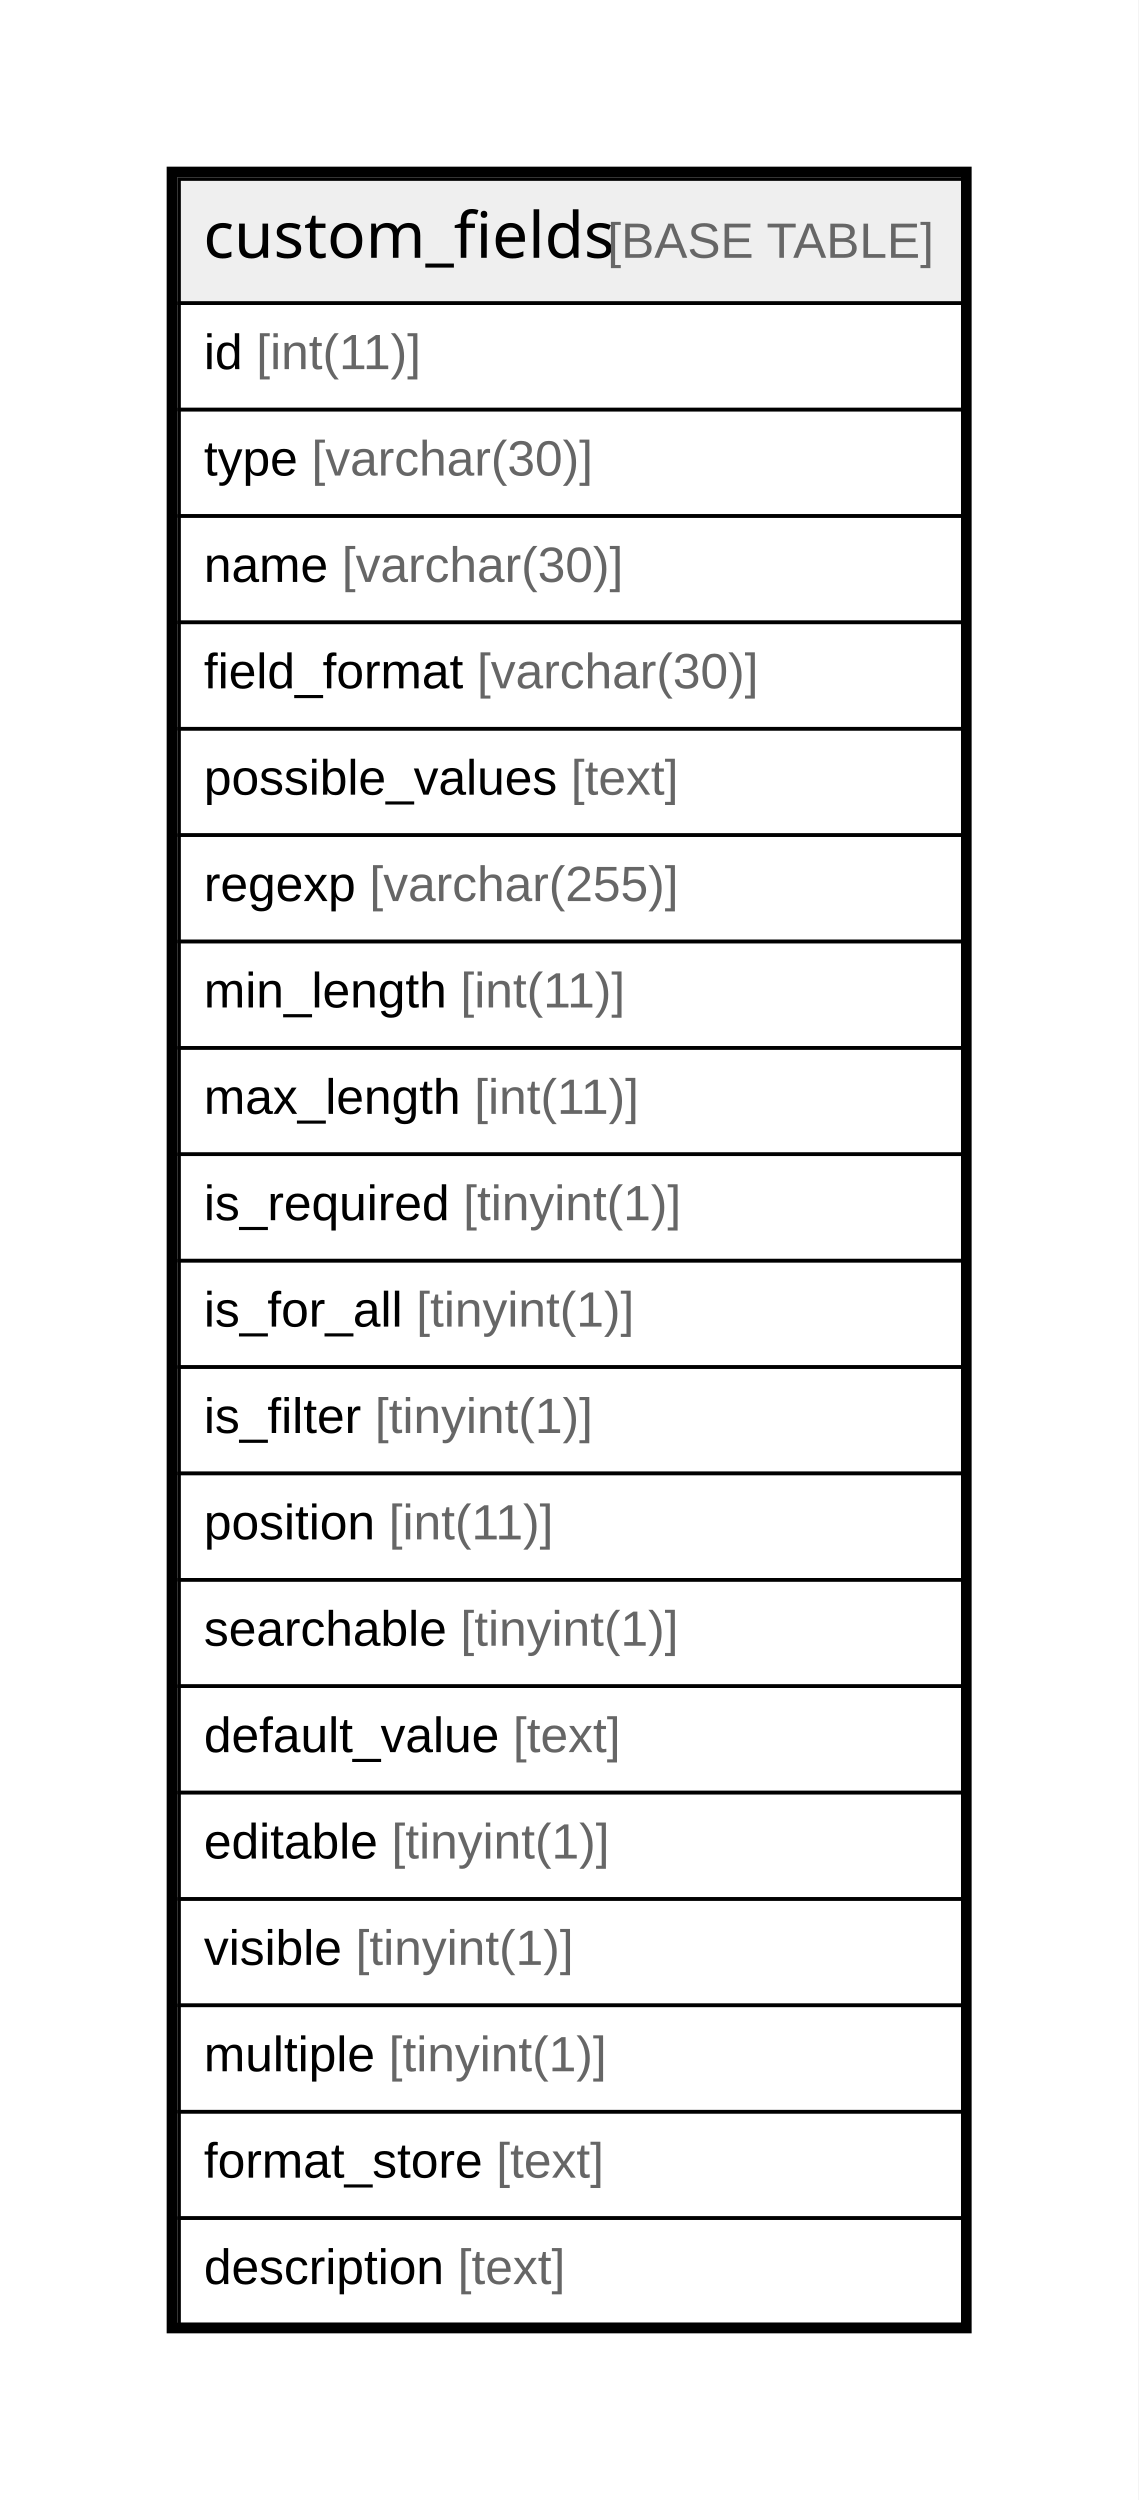
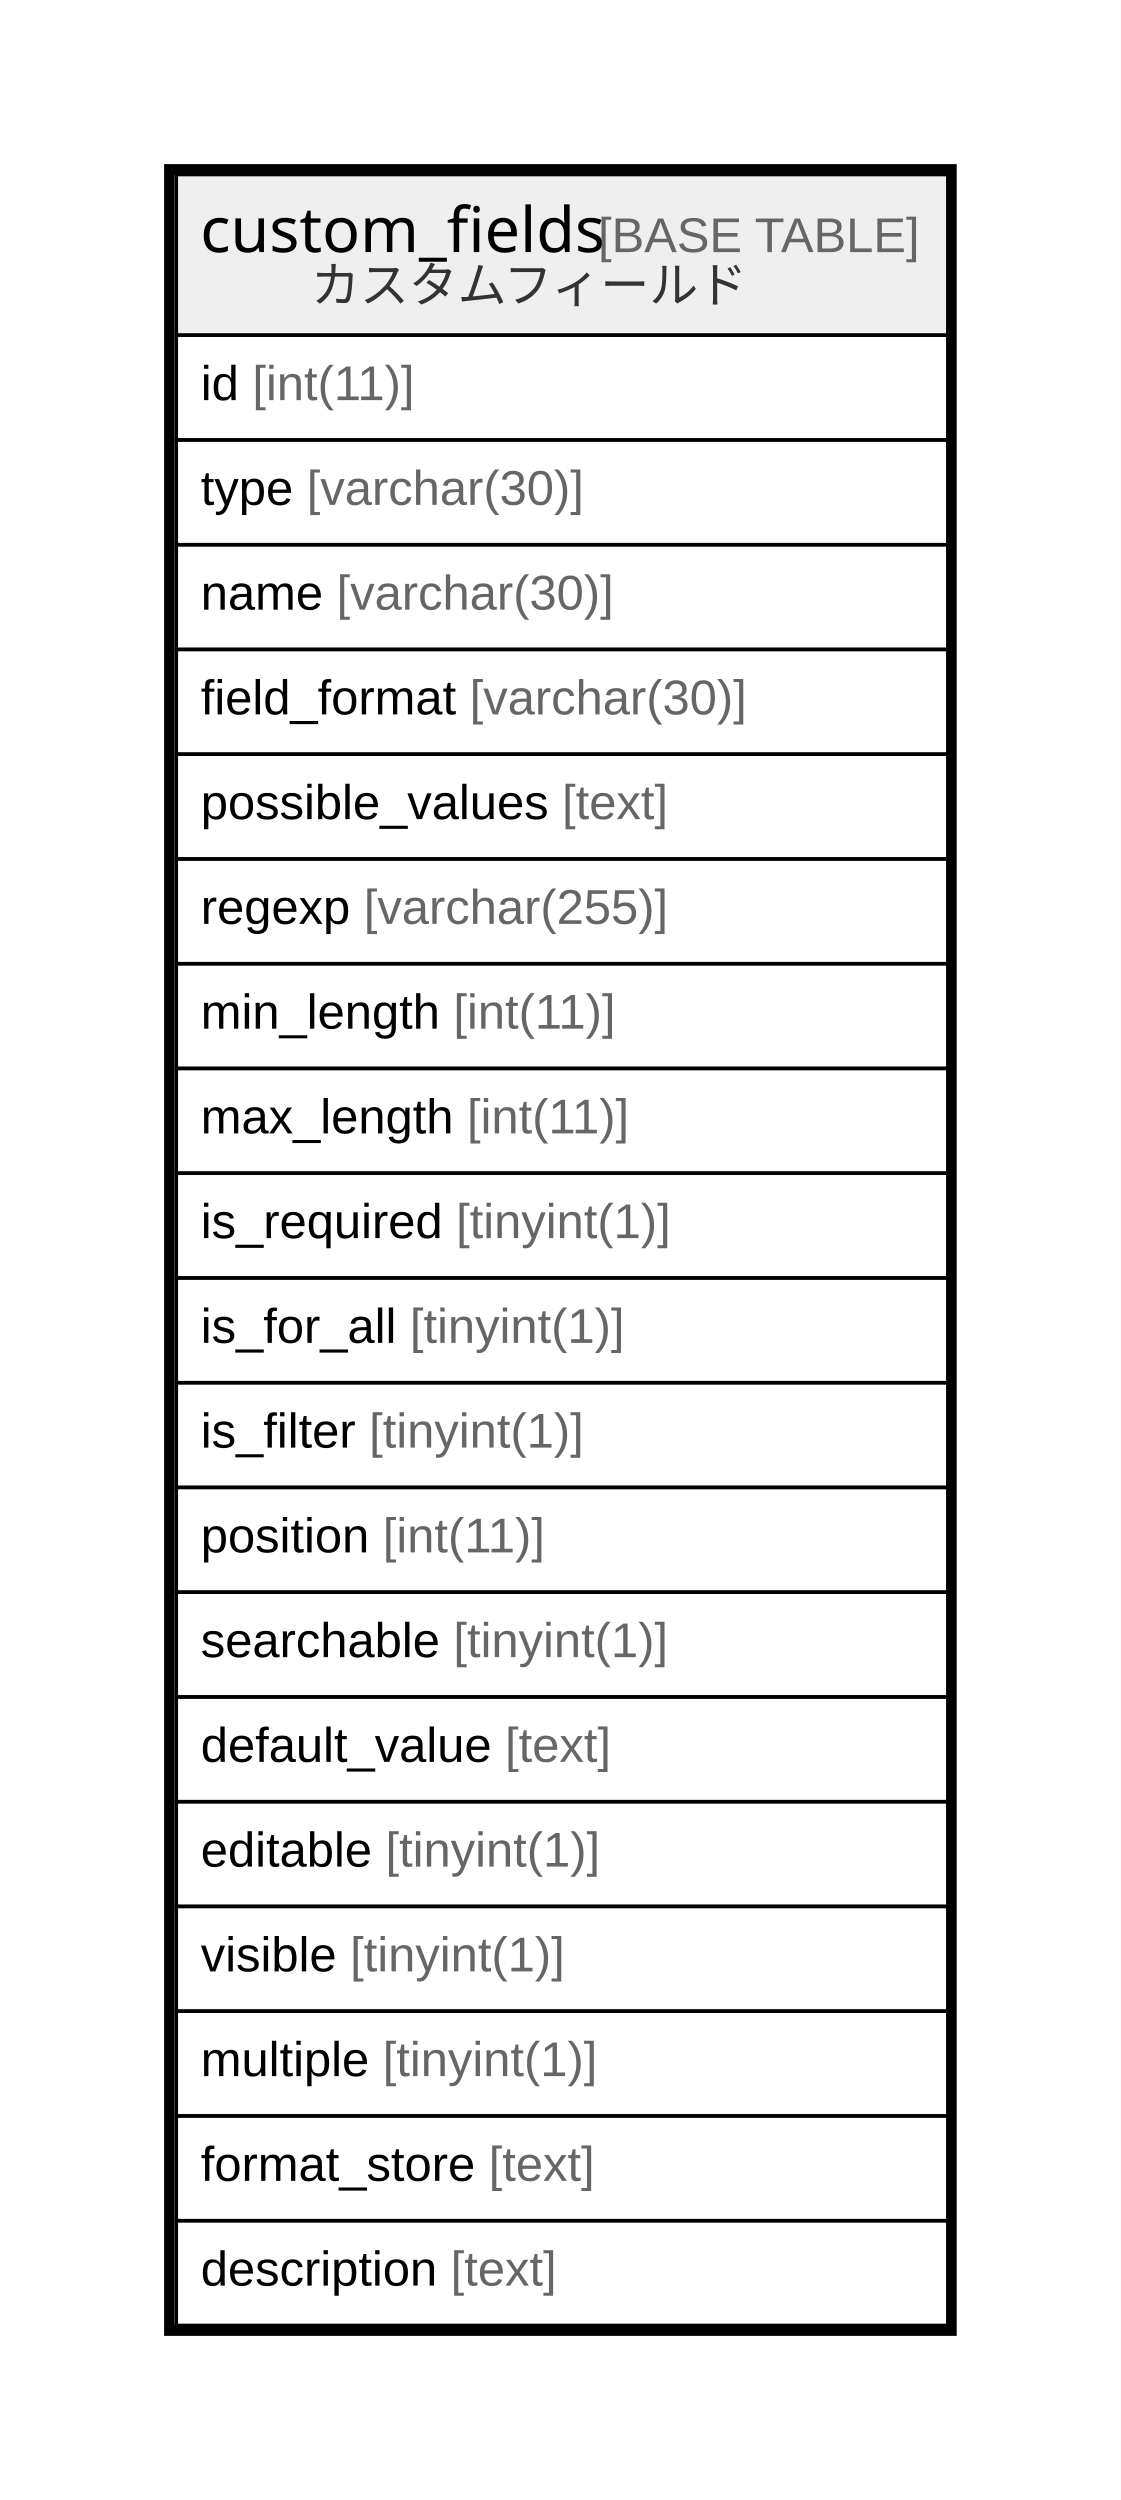
- <svg xmlns="http://www.w3.org/2000/svg" width="321pt" height="705pt" viewBox="0.00 0.00 321.00 705.00">
-   <g id="graph0" class="graph" transform="scale(1 1) rotate(0) translate(4 701)">
-     <polygon fill="#ffffff" stroke="transparent" points="-4,4 -4,-701 317,-701 317,4 -4,4" />
+ <svg xmlns="http://www.w3.org/2000/svg" width="321pt" height="716pt" viewBox="0.00 0.00 321.00 716.00">
+   <g id="graph0" class="graph" transform="scale(1 1) rotate(0) translate(4 712)">
+     <polygon fill="#ffffff" stroke="transparent" points="-4,4 -4,-712 317,-712 317,4 -4,4" />
    <g id="node1" class="node">
-       <polygon fill="#efefef" stroke="transparent" points="46.5,-615.5 46.5,-650.5 267.5,-650.5 267.5,-615.5 46.5,-615.5" />
-       <polygon fill="none" stroke="#000000" points="46.5,-615.5 46.5,-650.5 267.5,-650.5 267.5,-615.5 46.5,-615.5" />
-       <text text-anchor="start" x="53.365" y="-628.3" font-family="Arial Bold" font-size="18.00" fill="#000000">custom_fields</text>
-       <text text-anchor="start" x="163.381" y="-628.3" font-family="Arial" font-size="14.00" fill="#000000"> </text>
-       <text text-anchor="start" x="167.272" y="-628.3" font-family="Arial" font-size="14.00" fill="#666666">[BASE TABLE]</text>
-       <polygon fill="none" stroke="#000000" points="46.5,-585.5 46.5,-615.5 267.5,-615.5 267.5,-585.5 46.5,-585.5" />
-       <text text-anchor="start" x="53.5" y="-596.9" font-family="Arial" font-size="14.00" fill="#000000">id </text>
-       <text text-anchor="start" x="68.28" y="-596.9" font-family="Arial" font-size="14.00" fill="#666666">[int(11)]</text>
-       <polygon fill="none" stroke="#000000" points="46.5,-555.5 46.5,-585.5 267.5,-585.5 267.5,-555.5 46.5,-555.5" />
-       <text text-anchor="start" x="53.5" y="-566.9" font-family="Arial" font-size="14.00" fill="#000000">type </text>
-       <text text-anchor="start" x="83.846" y="-566.9" font-family="Arial" font-size="14.00" fill="#666666">[varchar(30)]</text>
-       <polygon fill="none" stroke="#000000" points="46.5,-525.5 46.5,-555.5 267.5,-555.5 267.5,-525.5 46.5,-525.5" />
-       <text text-anchor="start" x="53.5" y="-536.9" font-family="Arial" font-size="14.00" fill="#000000">name </text>
-       <text text-anchor="start" x="92.399" y="-536.9" font-family="Arial" font-size="14.00" fill="#666666">[varchar(30)]</text>
-       <polygon fill="none" stroke="#000000" points="46.5,-495.5 46.5,-525.5 267.5,-525.5 267.5,-495.5 46.5,-495.5" />
-       <text text-anchor="start" x="53.5" y="-506.9" font-family="Arial" font-size="14.00" fill="#000000">field_format </text>
-       <text text-anchor="start" x="130.51" y="-506.9" font-family="Arial" font-size="14.00" fill="#666666">[varchar(30)]</text>
-       <polygon fill="none" stroke="#000000" points="46.5,-465.5 46.5,-495.5 267.5,-495.5 267.5,-465.5 46.5,-465.5" />
-       <text text-anchor="start" x="53.5" y="-476.9" font-family="Arial" font-size="14.00" fill="#000000">possible_values </text>
-       <text text-anchor="start" x="156.971" y="-476.9" font-family="Arial" font-size="14.00" fill="#666666">[text]</text>
-       <polygon fill="none" stroke="#000000" points="46.5,-435.5 46.5,-465.5 267.5,-465.5 267.5,-435.5 46.5,-435.5" />
-       <text text-anchor="start" x="53.5" y="-446.9" font-family="Arial" font-size="14.00" fill="#000000">regexp </text>
-       <text text-anchor="start" x="100.182" y="-446.9" font-family="Arial" font-size="14.00" fill="#666666">[varchar(255)]</text>
-       <polygon fill="none" stroke="#000000" points="46.5,-405.5 46.5,-435.5 267.5,-435.5 267.5,-405.5 46.5,-405.5" />
-       <text text-anchor="start" x="53.5" y="-416.9" font-family="Arial" font-size="14.00" fill="#000000">min_length </text>
-       <text text-anchor="start" x="125.851" y="-416.9" font-family="Arial" font-size="14.00" fill="#666666">[int(11)]</text>
-       <polygon fill="none" stroke="#000000" points="46.5,-375.5 46.5,-405.5 267.5,-405.5 267.5,-375.5 46.5,-375.5" />
-       <text text-anchor="start" x="53.5" y="-386.9" font-family="Arial" font-size="14.00" fill="#000000">max_length </text>
-       <text text-anchor="start" x="129.744" y="-386.9" font-family="Arial" font-size="14.00" fill="#666666">[int(11)]</text>
-       <polygon fill="none" stroke="#000000" points="46.5,-345.5 46.5,-375.5 267.5,-375.5 267.5,-345.5 46.5,-345.5" />
-       <text text-anchor="start" x="53.5" y="-356.9" font-family="Arial" font-size="14.00" fill="#000000">is_required </text>
-       <text text-anchor="start" x="126.621" y="-356.9" font-family="Arial" font-size="14.00" fill="#666666">[tinyint(1)]</text>
-       <polygon fill="none" stroke="#000000" points="46.5,-315.5 46.5,-345.5 267.5,-345.5 267.5,-315.5 46.5,-315.5" />
-       <text text-anchor="start" x="53.5" y="-326.9" font-family="Arial" font-size="14.00" fill="#000000">is_for_all </text>
-       <text text-anchor="start" x="113.392" y="-326.9" font-family="Arial" font-size="14.00" fill="#666666">[tinyint(1)]</text>
-       <polygon fill="none" stroke="#000000" points="46.5,-285.5 46.5,-315.5 267.5,-315.5 267.5,-285.5 46.5,-285.5" />
-       <text text-anchor="start" x="53.5" y="-296.9" font-family="Arial" font-size="14.00" fill="#000000">is_filter </text>
-       <text text-anchor="start" x="101.717" y="-296.9" font-family="Arial" font-size="14.00" fill="#666666">[tinyint(1)]</text>
-       <polygon fill="none" stroke="#000000" points="46.5,-255.5 46.5,-285.5 267.5,-285.5 267.5,-255.5 46.5,-255.5" />
-       <text text-anchor="start" x="53.5" y="-266.9" font-family="Arial" font-size="14.00" fill="#000000">position </text>
-       <text text-anchor="start" x="105.625" y="-266.9" font-family="Arial" font-size="14.00" fill="#666666">[int(11)]</text>
-       <polygon fill="none" stroke="#000000" points="46.5,-225.5 46.5,-255.5 267.5,-255.5 267.5,-225.5 46.5,-225.5" />
-       <text text-anchor="start" x="53.5" y="-236.9" font-family="Arial" font-size="14.00" fill="#000000">searchable </text>
-       <text text-anchor="start" x="125.853" y="-236.9" font-family="Arial" font-size="14.00" fill="#666666">[tinyint(1)]</text>
-       <polygon fill="none" stroke="#000000" points="46.5,-195.5 46.5,-225.5 267.5,-225.5 267.5,-195.5 46.5,-195.5" />
-       <text text-anchor="start" x="53.5" y="-206.9" font-family="Arial" font-size="14.00" fill="#000000">default_value </text>
-       <text text-anchor="start" x="140.646" y="-206.9" font-family="Arial" font-size="14.00" fill="#666666">[text]</text>
-       <polygon fill="none" stroke="#000000" points="46.5,-165.5 46.5,-195.5 267.5,-195.5 267.5,-165.5 46.5,-165.5" />
-       <text text-anchor="start" x="53.5" y="-176.9" font-family="Arial" font-size="14.00" fill="#000000">editable </text>
-       <text text-anchor="start" x="106.407" y="-176.9" font-family="Arial" font-size="14.00" fill="#666666">[tinyint(1)]</text>
-       <polygon fill="none" stroke="#000000" points="46.5,-135.5 46.5,-165.5 267.5,-165.5 267.5,-135.5 46.5,-135.5" />
-       <text text-anchor="start" x="53.5" y="-146.9" font-family="Arial" font-size="14.00" fill="#000000">visible </text>
-       <text text-anchor="start" x="96.276" y="-146.9" font-family="Arial" font-size="14.00" fill="#666666">[tinyint(1)]</text>
-       <polygon fill="none" stroke="#000000" points="46.5,-105.5 46.5,-135.5 267.5,-135.5 267.5,-105.5 46.5,-105.5" />
-       <text text-anchor="start" x="53.5" y="-116.9" font-family="Arial" font-size="14.00" fill="#000000">multiple </text>
-       <text text-anchor="start" x="105.609" y="-116.9" font-family="Arial" font-size="14.00" fill="#666666">[tinyint(1)]</text>
-       <polygon fill="none" stroke="#000000" points="46.5,-75.5 46.5,-105.5 267.5,-105.5 267.5,-75.5 46.5,-75.5" />
-       <text text-anchor="start" x="53.5" y="-86.9" font-family="Arial" font-size="14.00" fill="#000000">format_store </text>
-       <text text-anchor="start" x="135.957" y="-86.9" font-family="Arial" font-size="14.00" fill="#666666">[text]</text>
-       <polygon fill="none" stroke="#000000" points="46.5,-45.5 46.5,-75.5 267.5,-75.5 267.5,-45.5 46.5,-45.5" />
-       <text text-anchor="start" x="53.5" y="-56.9" font-family="Arial" font-size="14.00" fill="#000000">description </text>
-       <text text-anchor="start" x="125.068" y="-56.9" font-family="Arial" font-size="14.00" fill="#666666">[text]</text>
-       <polygon fill="none" stroke="#000000" stroke-width="3" points="44.5,-44.5 44.5,-652.5 268.5,-652.5 268.5,-44.5 44.5,-44.5" />
+       <polygon fill="#efefef" stroke="transparent" points="46.5,-616 46.5,-662 267.5,-662 267.5,-616 46.5,-616" />
+       <polygon fill="none" stroke="#000000" points="46.5,-616 46.5,-662 267.5,-662 267.5,-616 46.5,-616" />
+       <text text-anchor="start" x="53.365" y="-639.8" font-family="Arial Bold" font-size="18.00" fill="#000000">custom_fields</text>
+       <text text-anchor="start" x="163.381" y="-639.8" font-family="Arial" font-size="14.00" fill="#000000"> </text>
+       <text text-anchor="start" x="167.272" y="-639.8" font-family="Arial" font-size="14.00" fill="#666666">[BASE TABLE]</text>
+       <text text-anchor="start" x="85.072" y="-625.4" font-family="Arial" font-size="14.00" fill="#333333">カスタムフィールド</text>
+       <polygon fill="none" stroke="#000000" points="46.5,-586 46.5,-616 267.5,-616 267.5,-586 46.5,-586" />
+       <text text-anchor="start" x="53.5" y="-597.4" font-family="Arial" font-size="14.00" fill="#000000">id </text>
+       <text text-anchor="start" x="68.28" y="-597.4" font-family="Arial" font-size="14.00" fill="#666666">[int(11)]</text>
+       <polygon fill="none" stroke="#000000" points="46.5,-556 46.5,-586 267.5,-586 267.5,-556 46.5,-556" />
+       <text text-anchor="start" x="53.5" y="-567.4" font-family="Arial" font-size="14.00" fill="#000000">type </text>
+       <text text-anchor="start" x="83.846" y="-567.4" font-family="Arial" font-size="14.00" fill="#666666">[varchar(30)]</text>
+       <polygon fill="none" stroke="#000000" points="46.5,-526 46.5,-556 267.5,-556 267.5,-526 46.5,-526" />
+       <text text-anchor="start" x="53.5" y="-537.4" font-family="Arial" font-size="14.00" fill="#000000">name </text>
+       <text text-anchor="start" x="92.399" y="-537.4" font-family="Arial" font-size="14.00" fill="#666666">[varchar(30)]</text>
+       <polygon fill="none" stroke="#000000" points="46.5,-496 46.5,-526 267.5,-526 267.5,-496 46.5,-496" />
+       <text text-anchor="start" x="53.5" y="-507.4" font-family="Arial" font-size="14.00" fill="#000000">field_format </text>
+       <text text-anchor="start" x="130.51" y="-507.4" font-family="Arial" font-size="14.00" fill="#666666">[varchar(30)]</text>
+       <polygon fill="none" stroke="#000000" points="46.5,-466 46.5,-496 267.5,-496 267.5,-466 46.5,-466" />
+       <text text-anchor="start" x="53.5" y="-477.4" font-family="Arial" font-size="14.00" fill="#000000">possible_values </text>
+       <text text-anchor="start" x="156.971" y="-477.4" font-family="Arial" font-size="14.00" fill="#666666">[text]</text>
+       <polygon fill="none" stroke="#000000" points="46.5,-436 46.5,-466 267.5,-466 267.5,-436 46.5,-436" />
+       <text text-anchor="start" x="53.5" y="-447.4" font-family="Arial" font-size="14.00" fill="#000000">regexp </text>
+       <text text-anchor="start" x="100.182" y="-447.4" font-family="Arial" font-size="14.00" fill="#666666">[varchar(255)]</text>
+       <polygon fill="none" stroke="#000000" points="46.5,-406 46.5,-436 267.5,-436 267.5,-406 46.5,-406" />
+       <text text-anchor="start" x="53.5" y="-417.4" font-family="Arial" font-size="14.00" fill="#000000">min_length </text>
+       <text text-anchor="start" x="125.851" y="-417.4" font-family="Arial" font-size="14.00" fill="#666666">[int(11)]</text>
+       <polygon fill="none" stroke="#000000" points="46.5,-376 46.5,-406 267.5,-406 267.5,-376 46.5,-376" />
+       <text text-anchor="start" x="53.5" y="-387.4" font-family="Arial" font-size="14.00" fill="#000000">max_length </text>
+       <text text-anchor="start" x="129.744" y="-387.4" font-family="Arial" font-size="14.00" fill="#666666">[int(11)]</text>
+       <polygon fill="none" stroke="#000000" points="46.5,-346 46.5,-376 267.5,-376 267.5,-346 46.5,-346" />
+       <text text-anchor="start" x="53.5" y="-357.4" font-family="Arial" font-size="14.00" fill="#000000">is_required </text>
+       <text text-anchor="start" x="126.621" y="-357.4" font-family="Arial" font-size="14.00" fill="#666666">[tinyint(1)]</text>
+       <polygon fill="none" stroke="#000000" points="46.5,-316 46.5,-346 267.5,-346 267.5,-316 46.5,-316" />
+       <text text-anchor="start" x="53.5" y="-327.4" font-family="Arial" font-size="14.00" fill="#000000">is_for_all </text>
+       <text text-anchor="start" x="113.392" y="-327.4" font-family="Arial" font-size="14.00" fill="#666666">[tinyint(1)]</text>
+       <polygon fill="none" stroke="#000000" points="46.5,-286 46.5,-316 267.5,-316 267.5,-286 46.5,-286" />
+       <text text-anchor="start" x="53.5" y="-297.4" font-family="Arial" font-size="14.00" fill="#000000">is_filter </text>
+       <text text-anchor="start" x="101.717" y="-297.4" font-family="Arial" font-size="14.00" fill="#666666">[tinyint(1)]</text>
+       <polygon fill="none" stroke="#000000" points="46.5,-256 46.5,-286 267.5,-286 267.5,-256 46.5,-256" />
+       <text text-anchor="start" x="53.5" y="-267.4" font-family="Arial" font-size="14.00" fill="#000000">position </text>
+       <text text-anchor="start" x="105.625" y="-267.4" font-family="Arial" font-size="14.00" fill="#666666">[int(11)]</text>
+       <polygon fill="none" stroke="#000000" points="46.5,-226 46.5,-256 267.5,-256 267.5,-226 46.5,-226" />
+       <text text-anchor="start" x="53.5" y="-237.4" font-family="Arial" font-size="14.00" fill="#000000">searchable </text>
+       <text text-anchor="start" x="125.853" y="-237.4" font-family="Arial" font-size="14.00" fill="#666666">[tinyint(1)]</text>
+       <polygon fill="none" stroke="#000000" points="46.5,-196 46.5,-226 267.5,-226 267.5,-196 46.5,-196" />
+       <text text-anchor="start" x="53.5" y="-207.4" font-family="Arial" font-size="14.00" fill="#000000">default_value </text>
+       <text text-anchor="start" x="140.646" y="-207.4" font-family="Arial" font-size="14.00" fill="#666666">[text]</text>
+       <polygon fill="none" stroke="#000000" points="46.5,-166 46.5,-196 267.5,-196 267.5,-166 46.5,-166" />
+       <text text-anchor="start" x="53.5" y="-177.4" font-family="Arial" font-size="14.00" fill="#000000">editable </text>
+       <text text-anchor="start" x="106.407" y="-177.4" font-family="Arial" font-size="14.00" fill="#666666">[tinyint(1)]</text>
+       <polygon fill="none" stroke="#000000" points="46.5,-136 46.5,-166 267.5,-166 267.5,-136 46.5,-136" />
+       <text text-anchor="start" x="53.5" y="-147.4" font-family="Arial" font-size="14.00" fill="#000000">visible </text>
+       <text text-anchor="start" x="96.276" y="-147.4" font-family="Arial" font-size="14.00" fill="#666666">[tinyint(1)]</text>
+       <polygon fill="none" stroke="#000000" points="46.5,-106 46.5,-136 267.5,-136 267.5,-106 46.5,-106" />
+       <text text-anchor="start" x="53.5" y="-117.4" font-family="Arial" font-size="14.00" fill="#000000">multiple </text>
+       <text text-anchor="start" x="105.609" y="-117.4" font-family="Arial" font-size="14.00" fill="#666666">[tinyint(1)]</text>
+       <polygon fill="none" stroke="#000000" points="46.5,-76 46.5,-106 267.5,-106 267.5,-76 46.5,-76" />
+       <text text-anchor="start" x="53.5" y="-87.4" font-family="Arial" font-size="14.00" fill="#000000">format_store </text>
+       <text text-anchor="start" x="135.957" y="-87.4" font-family="Arial" font-size="14.00" fill="#666666">[text]</text>
+       <polygon fill="none" stroke="#000000" points="46.5,-46 46.5,-76 267.5,-76 267.5,-46 46.5,-46" />
+       <text text-anchor="start" x="53.5" y="-57.4" font-family="Arial" font-size="14.00" fill="#000000">description </text>
+       <text text-anchor="start" x="125.068" y="-57.4" font-family="Arial" font-size="14.00" fill="#666666">[text]</text>
+       <polygon fill="none" stroke="#000000" stroke-width="3" points="44.5,-44.5 44.5,-663.5 268.5,-663.5 268.5,-44.5 44.5,-44.5" />
    </g>
  </g>
</svg>
